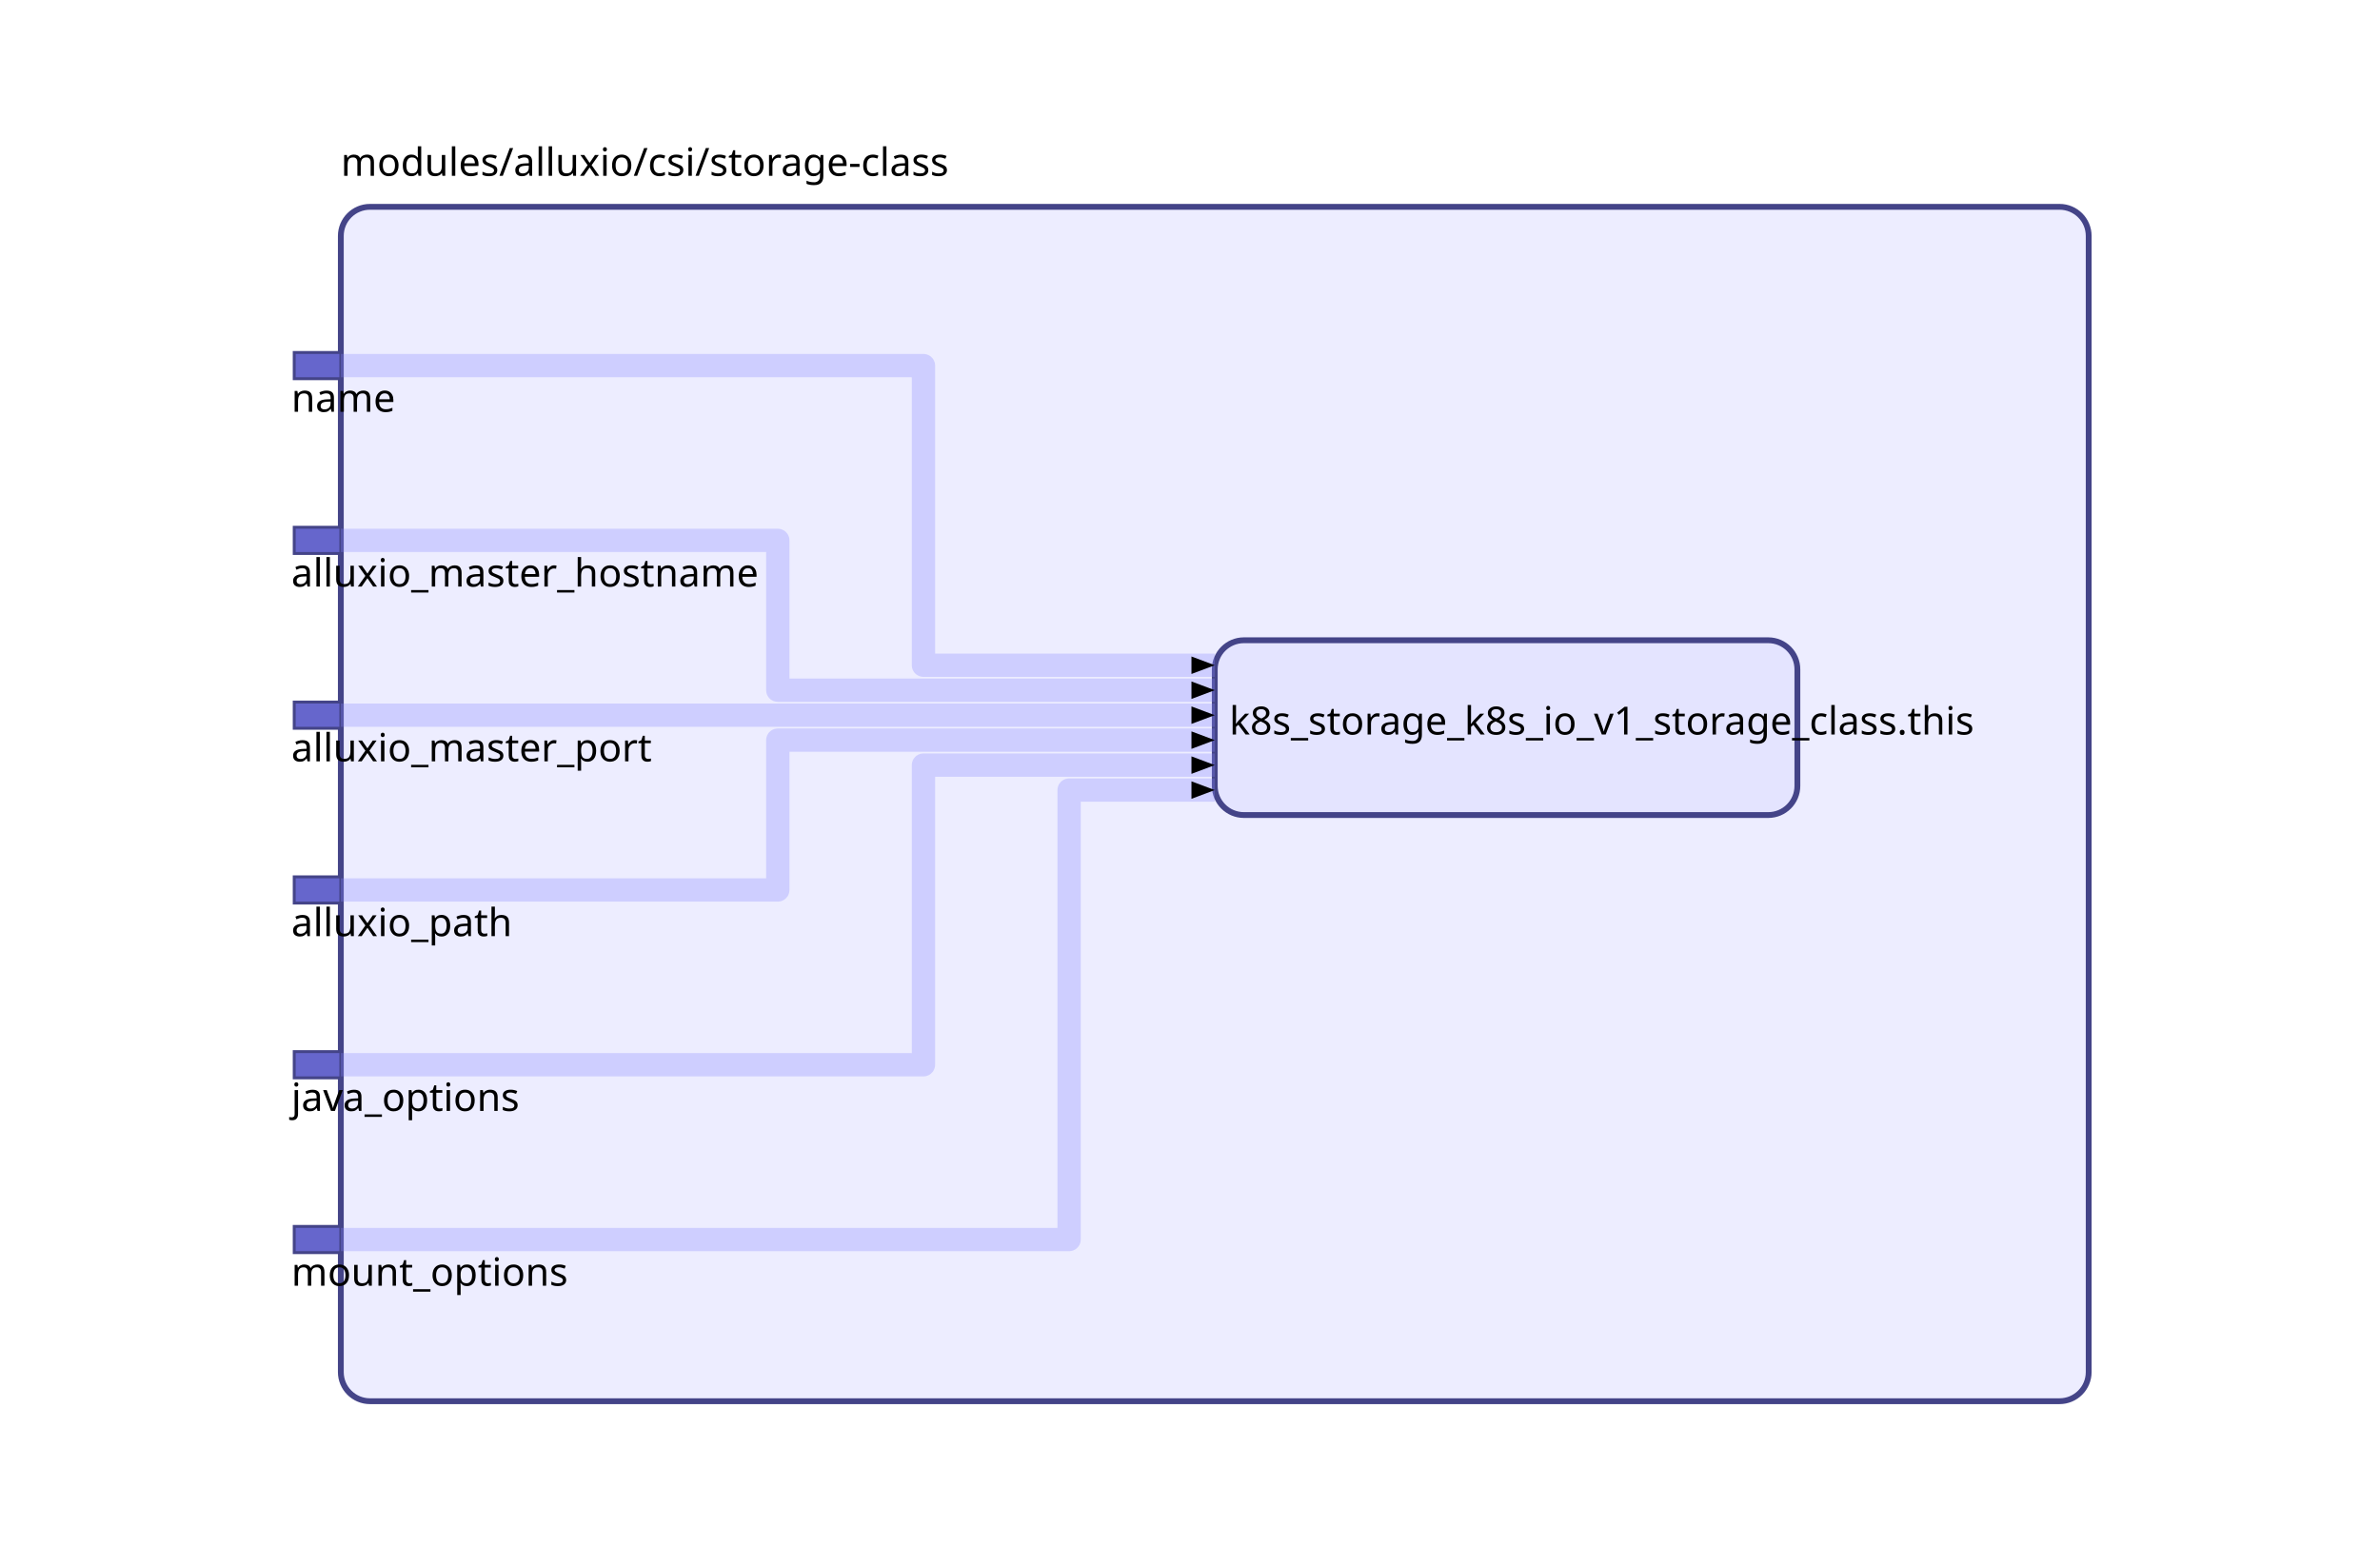
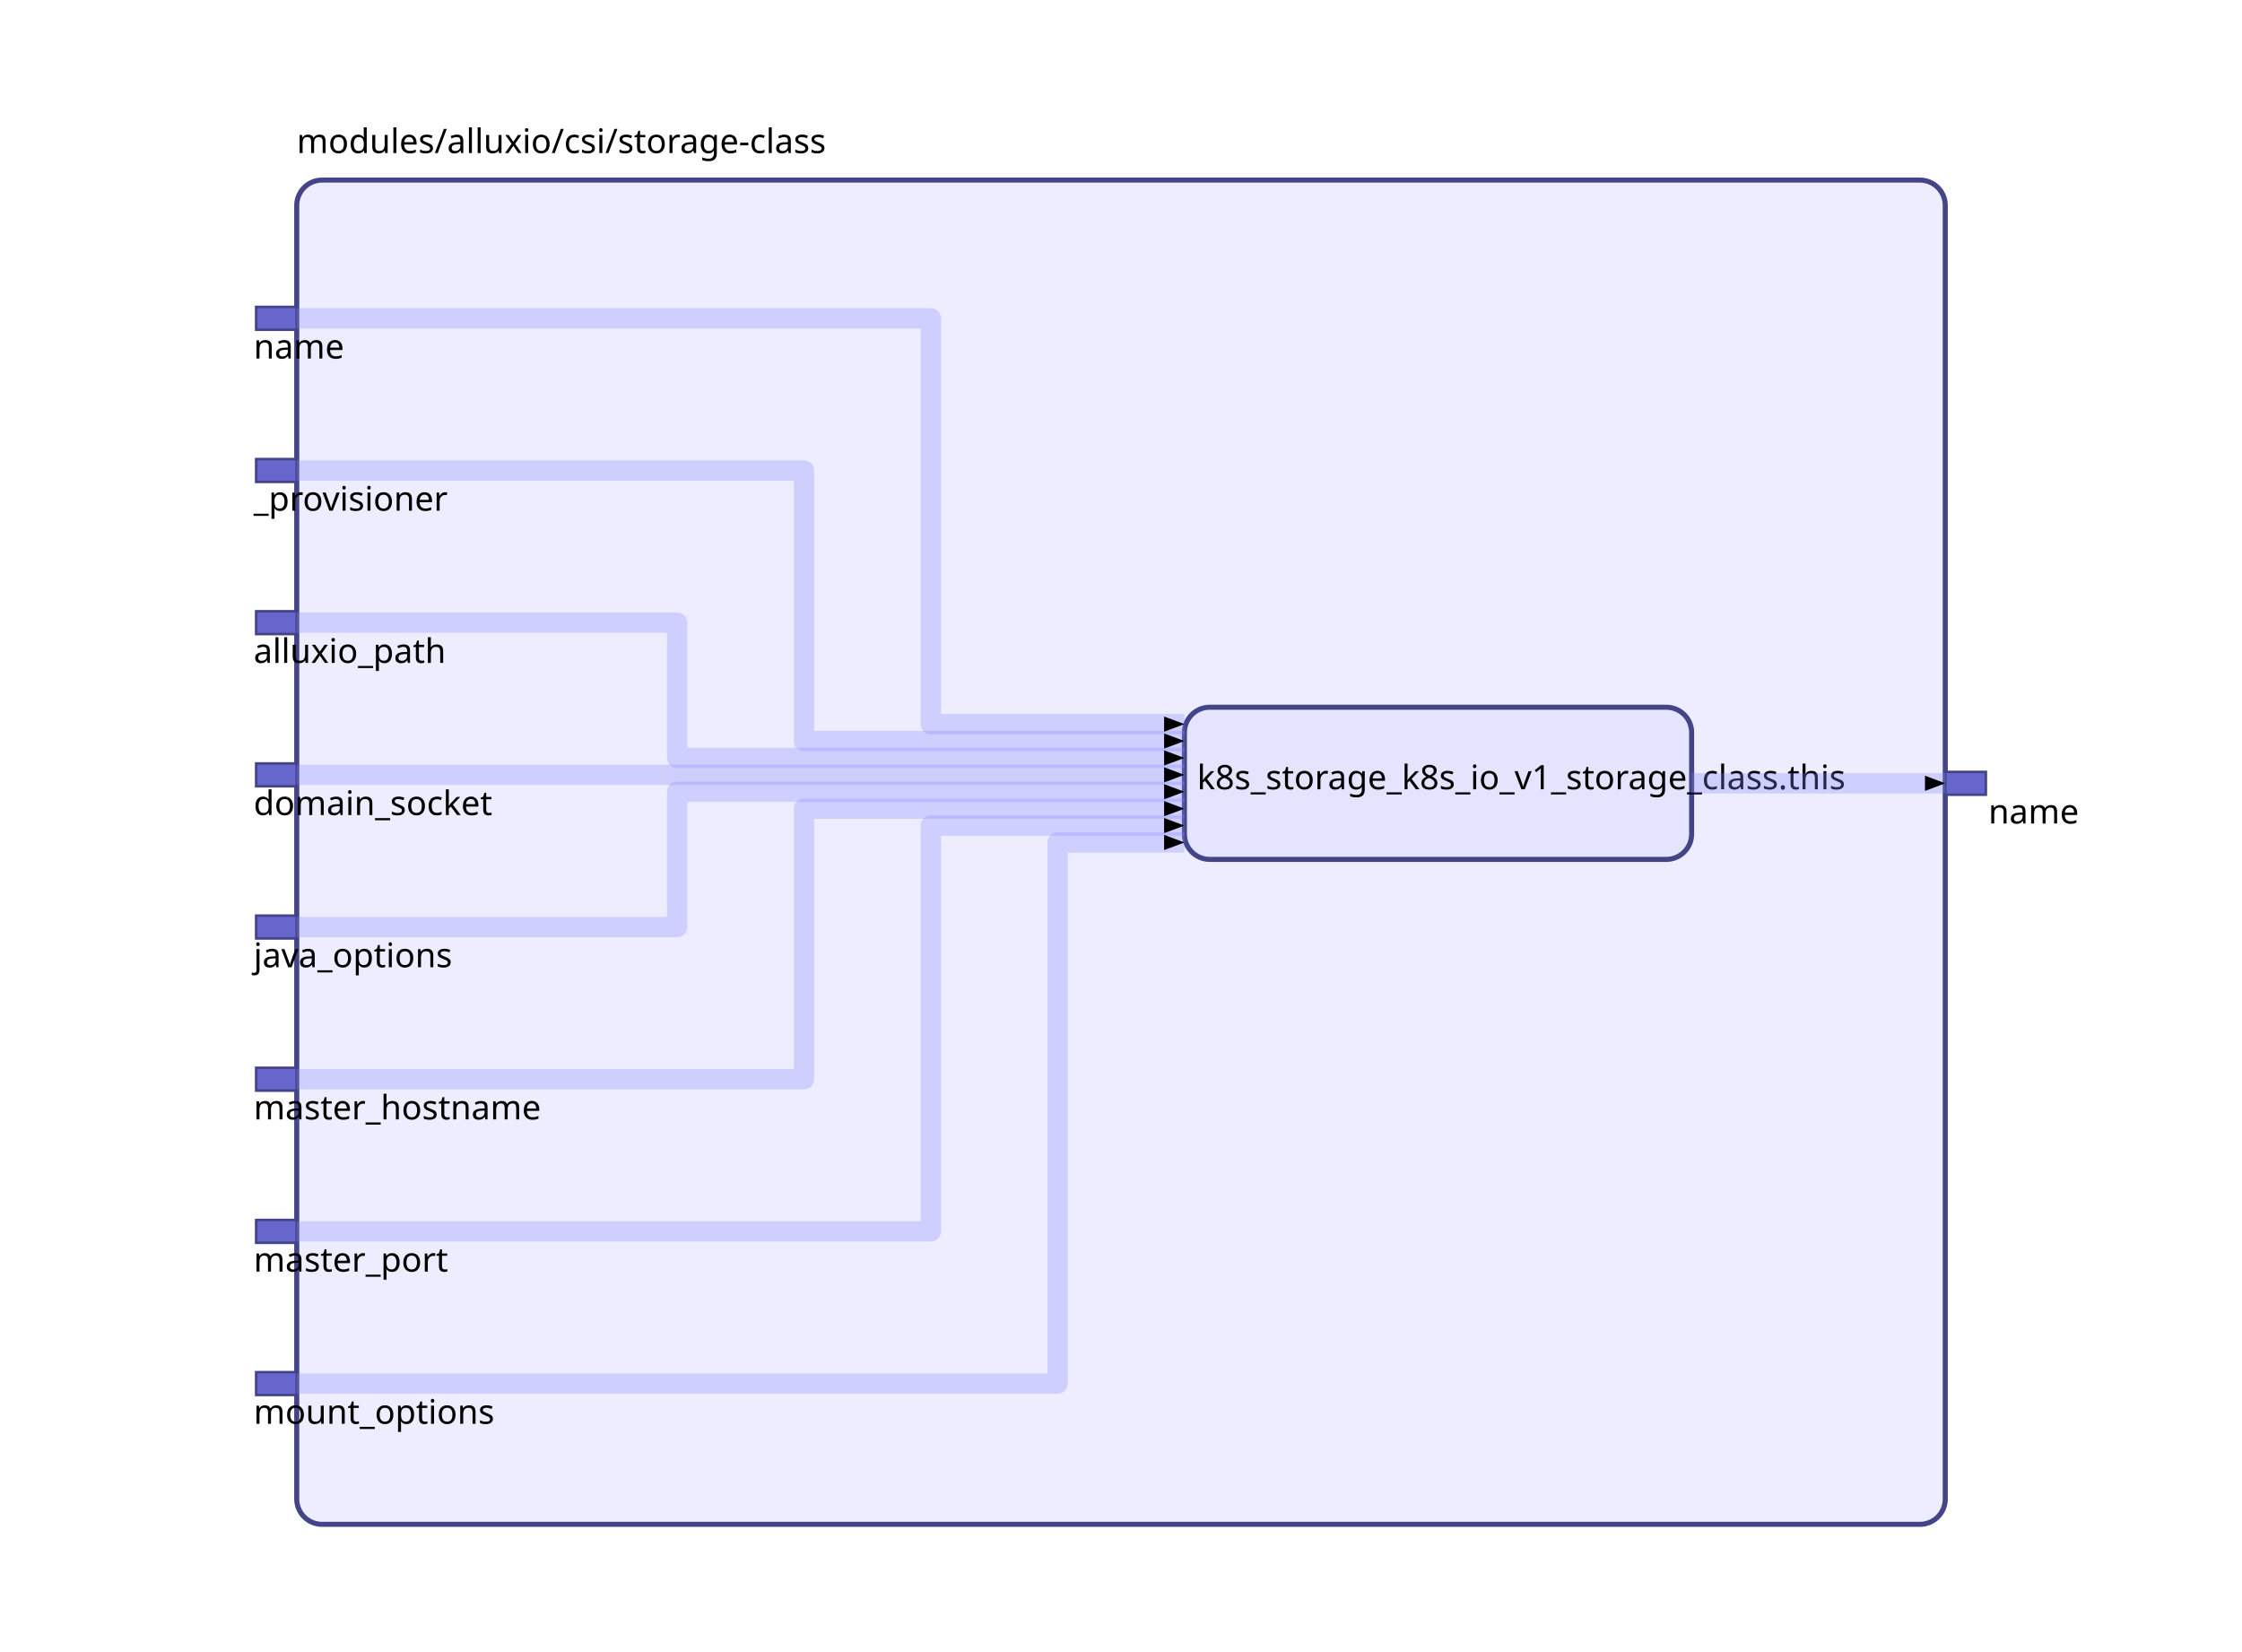
- <svg xmlns="http://www.w3.org/2000/svg" id="sprotty_1" class="sprotty-graph sprotty" tabindex="1002" viewBox="0 0 817 531">
+ <svg xmlns="http://www.w3.org/2000/svg" id="sprotty_1" class="sprotty-graph sprotty" tabindex="1002" viewBox="0 0 884 651">
  <style>
.elknode {
    stroke: #448;
    stroke-width: 2;
    fill: #ddf;
    fill-opacity: 0.5;
}

.elkport {
    stroke: #448;
    stroke-width: 1;
    fill: #66c;
}

.elkedge {
    fill: none;
    stroke: #88f;
    stroke-width: 8;
    stroke-opacity: 0.3;
    pointer-events: stroke;
    stroke-linejoin: round;
}

.elkedge:hover {
    stroke: #448;
    stroke-width: 8;
    stroke-opacity: 1;
    stroke-dasharray: 16px;
    stroke-dashoffset: 32px;
    animation: stroke 0.5s linear infinite;
}

@keyframes stroke {
    to {
        stroke-dashoffset: 0;
    }
}

.elkedge.arrow {
    fill: #336;
}

.elklabel {
    stroke-width: 0;
    stroke: #000;
    fill: #000;
    font-family: sans-serif;
    font-size: 10pt;
    dominant-baseline: hanging;
}

.elklabel:hover {
    font-size: 24pt;
}

.elkjunction {
    stroke: none;
    fill: #224;
}

.selected &gt; rect {
    stroke-width: 3;
}

.mouseover {
    stroke: #88f;
}
/*
 * Copyright (C) 2017 TypeFox and others.
 *
 * Licensed under the Apache License, Version 2.0 (the "License"); you may not use this file except in compliance with the License.
 * You may obtain a copy of the License at http://www.apache.org/licenses/LICENSE-2.0
 */

.sprotty {
    padding: 0px;
    font-family: "Helvetica Neue", Helvetica, Arial, sans-serif;
}

.sprotty-hidden {
    display: block;
    position: absolute;
    width: 0px;
    height: 0px;
}

.sprotty-popup {
    font-family: "Helvetica Neue", Helvetica, Arial, sans-serif;
    position: absolute;
    background: white;
    border-radius: 5px;
    border: 1px solid;
    max-width: 400px;
    min-width: 100px;
}

.sprotty-popup &gt; div {
    margin: 10px;
}

.sprotty-popup-closed {
    display: none;
}
</style>
  <g transform="scale(1) translate(0,0)">
    <g id="sprotty_3" transform="translate(117, 71)" opacity="1">
-       <rect class="elknode" x="0" y="0" rx="10" width="600" height="410" />
-       <g id="sprotty_5" transform="translate(300, 148.7857)" opacity="1">
+       <rect class="elknode" x="0" y="0" rx="10" width="650" height="530" />
+       <g id="sprotty_5" transform="translate(350, 207.8333)" opacity="1">
        <rect class="elknode" x="0" y="0" rx="10" width="200" height="60" />
        <text id="sprotty_6" class="elklabel" transform="translate(5, 22) translate(0, 0)" opacity="1">k8s_storage_k8s_io_v1_storage_class.this</text>
      </g>
      <g id="sprotty_7" transform="translate(-16, 110)" opacity="1">
        <rect class="elkport" x="0" y="0" width="16" height="9" />
-         <text id="sprotty_8" class="elklabel" transform="translate(-1, 10) translate(0, 0)" opacity="1">alluxio_master_hostname</text>
+         <text id="sprotty_8" class="elklabel" transform="translate(-1, 10) translate(0, 0)" opacity="1">_provisioner</text>
      </g>
      <g id="sprotty_10" transform="translate(-16, 170)" opacity="1">
        <rect class="elkport" x="0" y="0" width="16" height="9" />
-         <text id="sprotty_11" class="elklabel" transform="translate(-1, 10) translate(0, 0)" opacity="1">alluxio_master_port</text>
+         <text id="sprotty_11" class="elklabel" transform="translate(-1, 10) translate(0, 0)" opacity="1">alluxio_path</text>
      </g>
      <g id="sprotty_13" transform="translate(-16, 230)" opacity="1">
        <rect class="elkport" x="0" y="0" width="16" height="9" />
-         <text id="sprotty_14" class="elklabel" transform="translate(-1, 10) translate(0, 0)" opacity="1">alluxio_path</text>
+         <text id="sprotty_14" class="elklabel" transform="translate(-1, 10) translate(0, 0)" opacity="1">domain_socket</text>
      </g>
      <g id="sprotty_16" transform="translate(-16, 290)" opacity="1">
        <rect class="elkport" x="0" y="0" width="16" height="9" />
        <text id="sprotty_17" class="elklabel" transform="translate(-1, 10) translate(0, 0)" opacity="1">java_options</text>
      </g>
      <g id="sprotty_19" transform="translate(-16, 350)" opacity="1">
        <rect class="elkport" x="0" y="0" width="16" height="9" />
-         <text id="sprotty_20" class="elklabel" transform="translate(-1, 10) translate(0, 0)" opacity="1">mount_options</text>
+         <text id="sprotty_20" class="elklabel" transform="translate(-1, 10) translate(0, 0)" opacity="1">master_hostname</text>
      </g>
-       <g id="sprotty_22" transform="translate(-16, 50)" opacity="1">
+       <g id="sprotty_22" transform="translate(-16, 410)" opacity="1">
        <rect class="elkport" x="0" y="0" width="16" height="9" />
-         <text id="sprotty_23" class="elklabel" transform="translate(-1, 10) translate(0, 0)" opacity="1">name</text>
+         <text id="sprotty_23" class="elklabel" transform="translate(-1, 10) translate(0, 0)" opacity="1">master_port</text>
+       </g>
+       <g id="sprotty_25" transform="translate(-16, 470)" opacity="1">
+         <rect class="elkport" x="0" y="0" width="16" height="9" />
+         <text id="sprotty_26" class="elklabel" transform="translate(-1, 10) translate(0, 0)" opacity="1">mount_options</text>
+       </g>
+       <g id="sprotty_28" transform="translate(-16, 50)" opacity="1">
+         <rect class="elkport" x="0" y="0" width="16" height="9" />
+         <text id="sprotty_29" class="elklabel" transform="translate(-1, 10) translate(0, 0)" opacity="1">name</text>
+       </g>
+       <g id="sprotty_31" transform="translate(650, 233.3333)" opacity="1">
+         <rect class="elkport" x="0" y="0" width="16" height="9" />
+         <text id="sprotty_32" class="elklabel" transform="translate(17, 10) translate(0, 0)" opacity="1">name</text>
      </g>
      <text id="sprotty_4" class="elklabel" transform="translate(0, -21) translate(0, 0)" opacity="1">modules/alluxio/csi/storage-class</text>
      <g id="sprotty_9" class="sprotty-edge" opacity="1">
-         <path class="elkedge" d="M 0,114.5 L 150,114.5 L 150,165.929 L 300,165.929" />
-         <path class="edge arrow" d="M 0,0 L 8,-3 L 8,3 Z" transform="rotate(180 300 165.9286) translate(300 165.9286)" />
+         <path class="elkedge" d="M 0,114.5 L 200,114.5 L 200,221.167 L 350,221.167" />
+         <path class="edge arrow" d="M 0,0 L 8,-3 L 8,3 Z" transform="rotate(180 350 221.1667) translate(350 221.1667)" />
      </g>
      <g id="sprotty_12" class="sprotty-edge" opacity="1">
-         <path class="elkedge" d="M 0,174.5 L 300,174.5" />
-         <path class="edge arrow" d="M 0,0 L 8,-3 L 8,3 Z" transform="rotate(180 300 174.5) translate(300 174.5)" />
+         <path class="elkedge" d="M 0,174.5 L 150,174.5 L 150,227.833 L 350,227.833" />
+         <path class="edge arrow" d="M 0,0 L 8,-3 L 8,3 Z" transform="rotate(180 350 227.8333) translate(350 227.8333)" />
      </g>
      <g id="sprotty_15" class="sprotty-edge" opacity="1">
-         <path class="elkedge" d="M 0,234.5 L 150,234.5 L 150,183.071 L 300,183.071" />
-         <path class="edge arrow" d="M 0,0 L 8,-3 L 8,3 Z" transform="rotate(180 300 183.0714) translate(300 183.0714)" />
+         <path class="elkedge" d="M 0,234.5 L 350,234.5" />
+         <path class="edge arrow" d="M 0,0 L 8,-3 L 8,3 Z" transform="rotate(180 350 234.5) translate(350 234.5)" />
      </g>
      <g id="sprotty_18" class="sprotty-edge" opacity="1">
-         <path class="elkedge" d="M 0,294.5 L 200,294.5 L 200,191.643 L 300,191.643" />
-         <path class="edge arrow" d="M 0,0 L 8,-3 L 8,3 Z" transform="rotate(180 300 191.6429) translate(300 191.6429)" />
+         <path class="elkedge" d="M 0,294.5 L 150,294.5 L 150,241.167 L 350,241.167" />
+         <path class="edge arrow" d="M 0,0 L 8,-3 L 8,3 Z" transform="rotate(180 350 241.1667) translate(350 241.1667)" />
      </g>
      <g id="sprotty_21" class="sprotty-edge" opacity="1">
-         <path class="elkedge" d="M 0,354.5 L 250,354.5 L 250,200.214 L 300,200.214" />
-         <path class="edge arrow" d="M 0,0 L 8,-3 L 8,3 Z" transform="rotate(180 300 200.2143) translate(300 200.2143)" />
+         <path class="elkedge" d="M 0,354.5 L 200,354.5 L 200,247.833 L 350,247.833" />
+         <path class="edge arrow" d="M 0,0 L 8,-3 L 8,3 Z" transform="rotate(180 350 247.8333) translate(350 247.8333)" />
      </g>
      <g id="sprotty_24" class="sprotty-edge" opacity="1">
-         <path class="elkedge" d="M 0,54.5 L 200,54.5 L 200,157.357 L 300,157.357" />
-         <path class="edge arrow" d="M 0,0 L 8,-3 L 8,3 Z" transform="rotate(180 300 157.3571) translate(300 157.3571)" />
+         <path class="elkedge" d="M 0,414.5 L 250,414.5 L 250,254.5 L 350,254.5" />
+         <path class="edge arrow" d="M 0,0 L 8,-3 L 8,3 Z" transform="rotate(180 350 254.5) translate(350 254.5)" />
+       </g>
+       <g id="sprotty_27" class="sprotty-edge" opacity="1">
+         <path class="elkedge" d="M 0,474.5 L 300,474.5 L 300,261.167 L 350,261.167" />
+         <path class="edge arrow" d="M 0,0 L 8,-3 L 8,3 Z" transform="rotate(180 350 261.1667) translate(350 261.1667)" />
+       </g>
+       <g id="sprotty_30" class="sprotty-edge" opacity="1">
+         <path class="elkedge" d="M 0,54.5 L 250,54.5 L 250,214.5 L 350,214.5" />
+         <path class="edge arrow" d="M 0,0 L 8,-3 L 8,3 Z" transform="rotate(180 350 214.5) translate(350 214.5)" />
+       </g>
+       <g id="sprotty_33" class="sprotty-edge" opacity="1">
+         <path class="elkedge" d="M 550,237.833 L 650,237.833" />
+         <path class="edge arrow" d="M 0,0 L 8,-3 L 8,3 Z" transform="rotate(180 650 237.8333) translate(650 237.8333)" />
      </g>
    </g>
  </g>
</svg>
